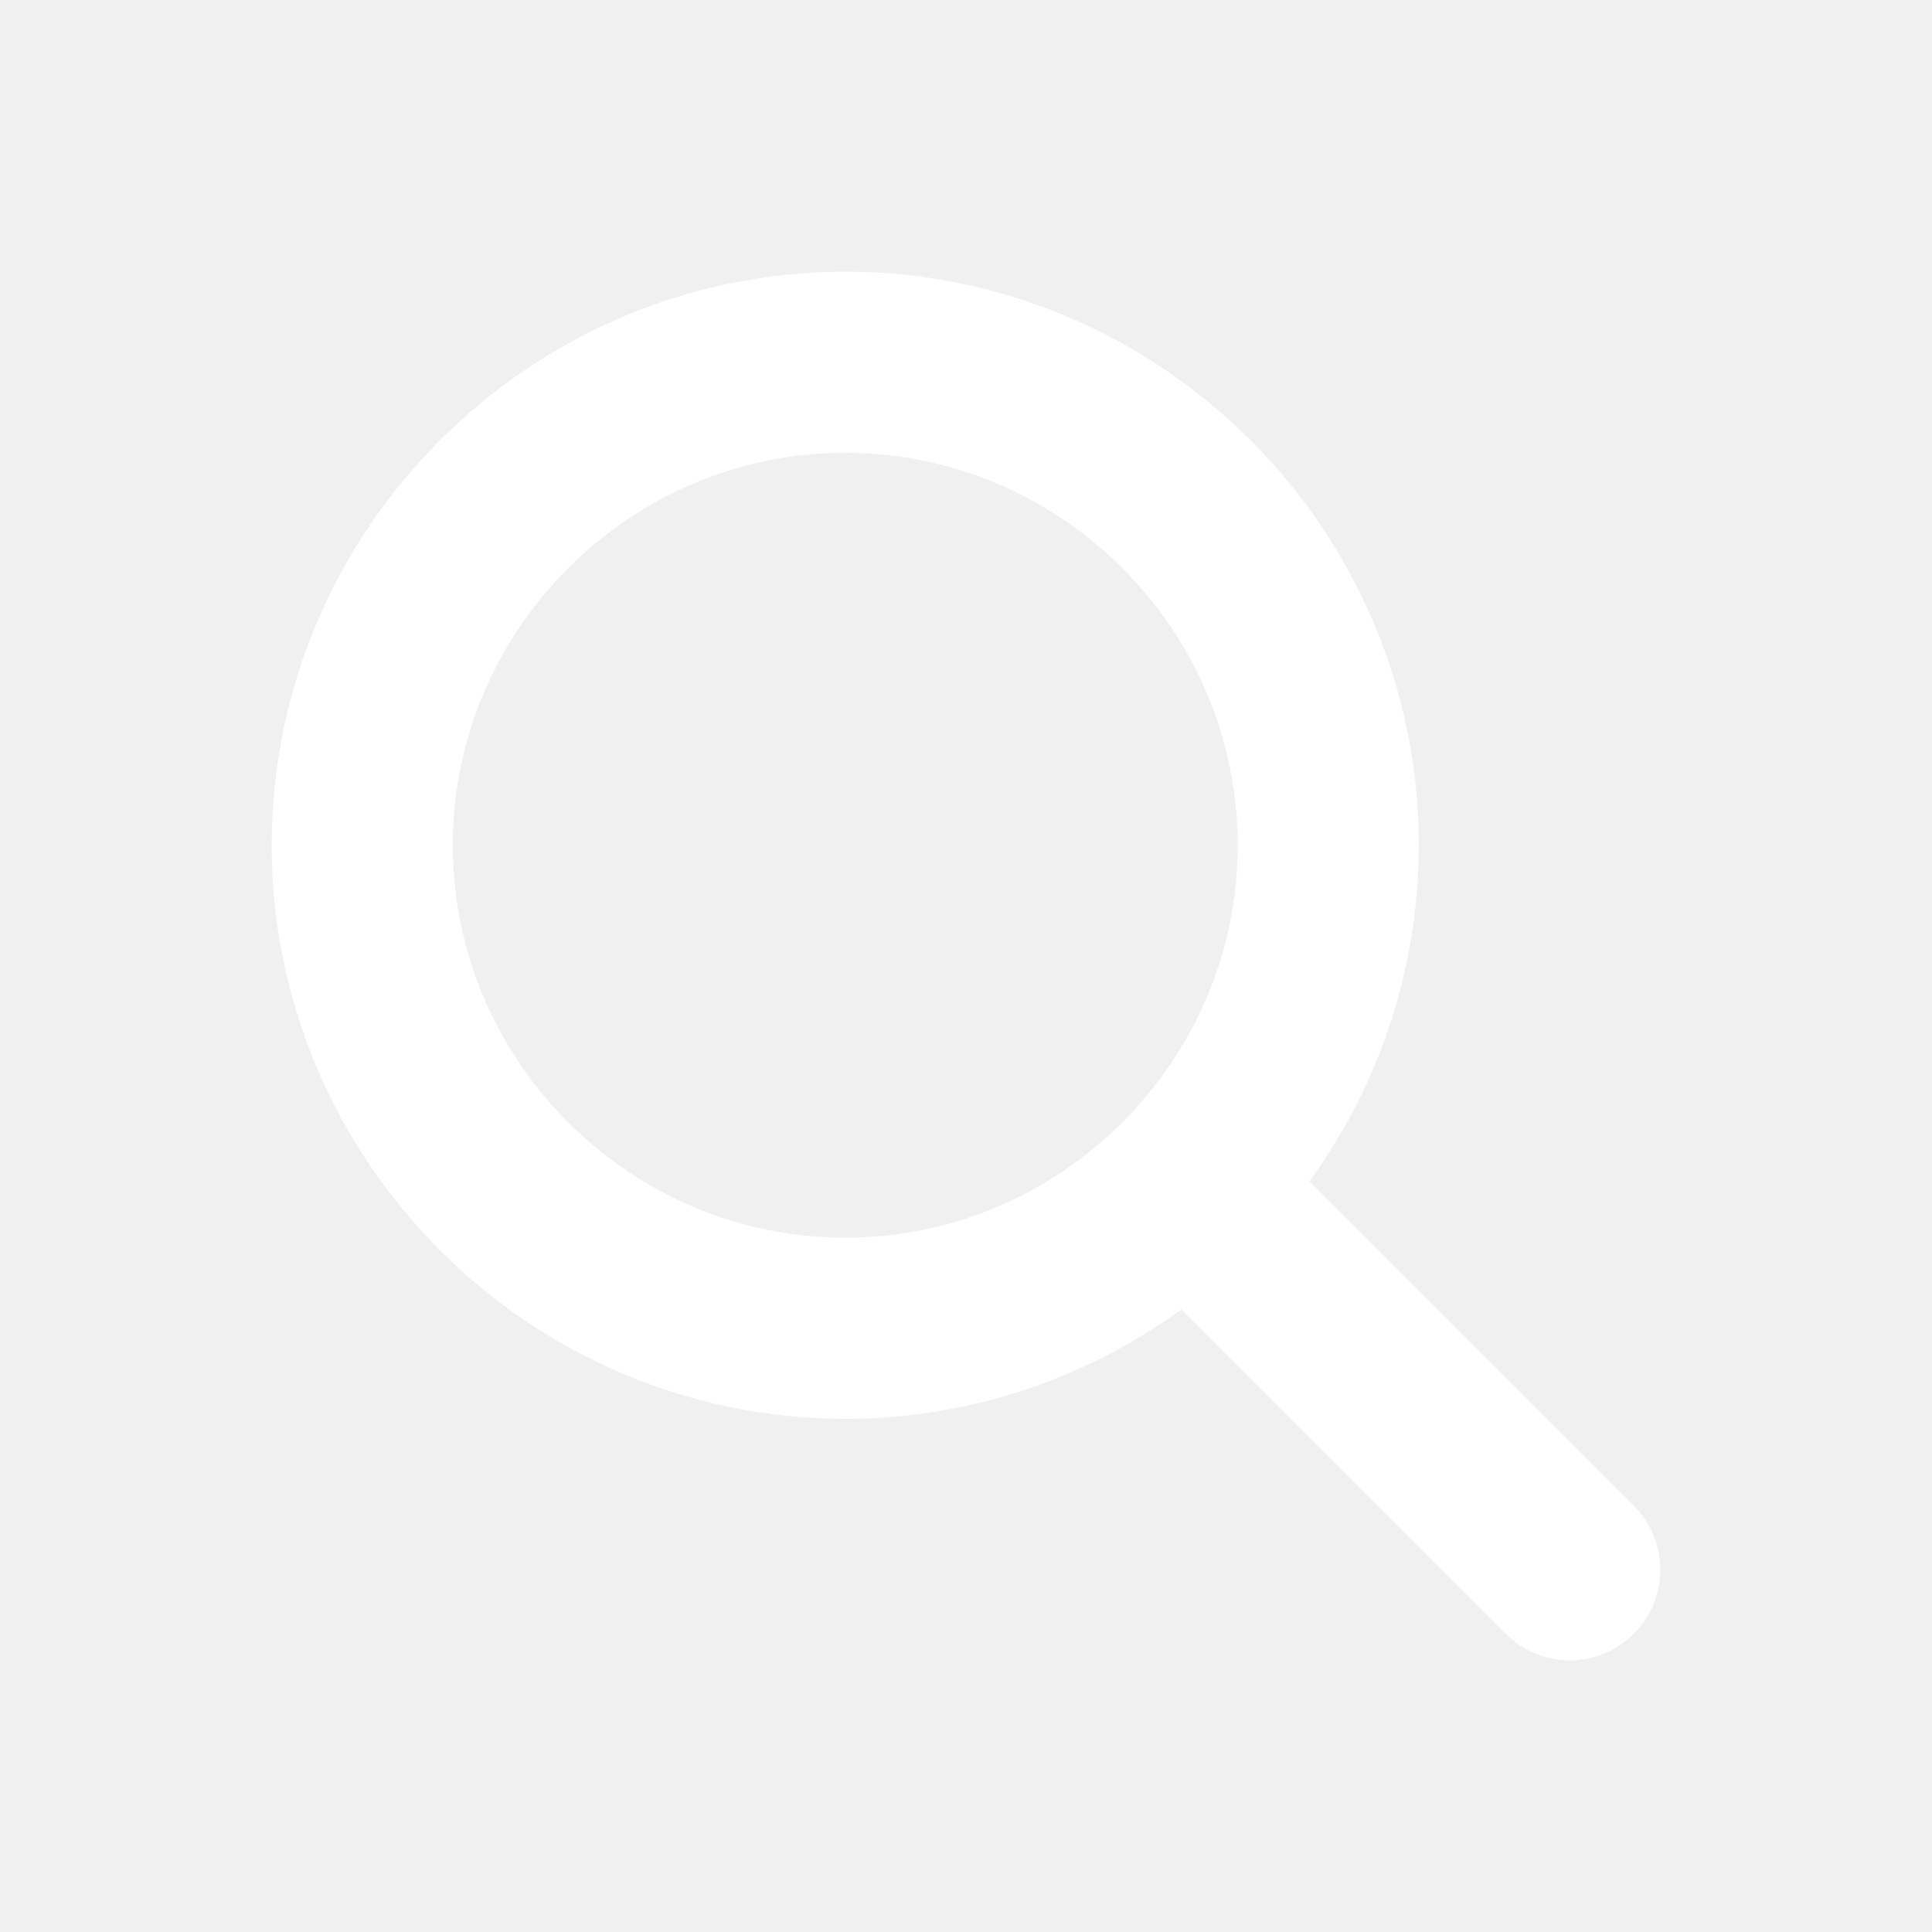
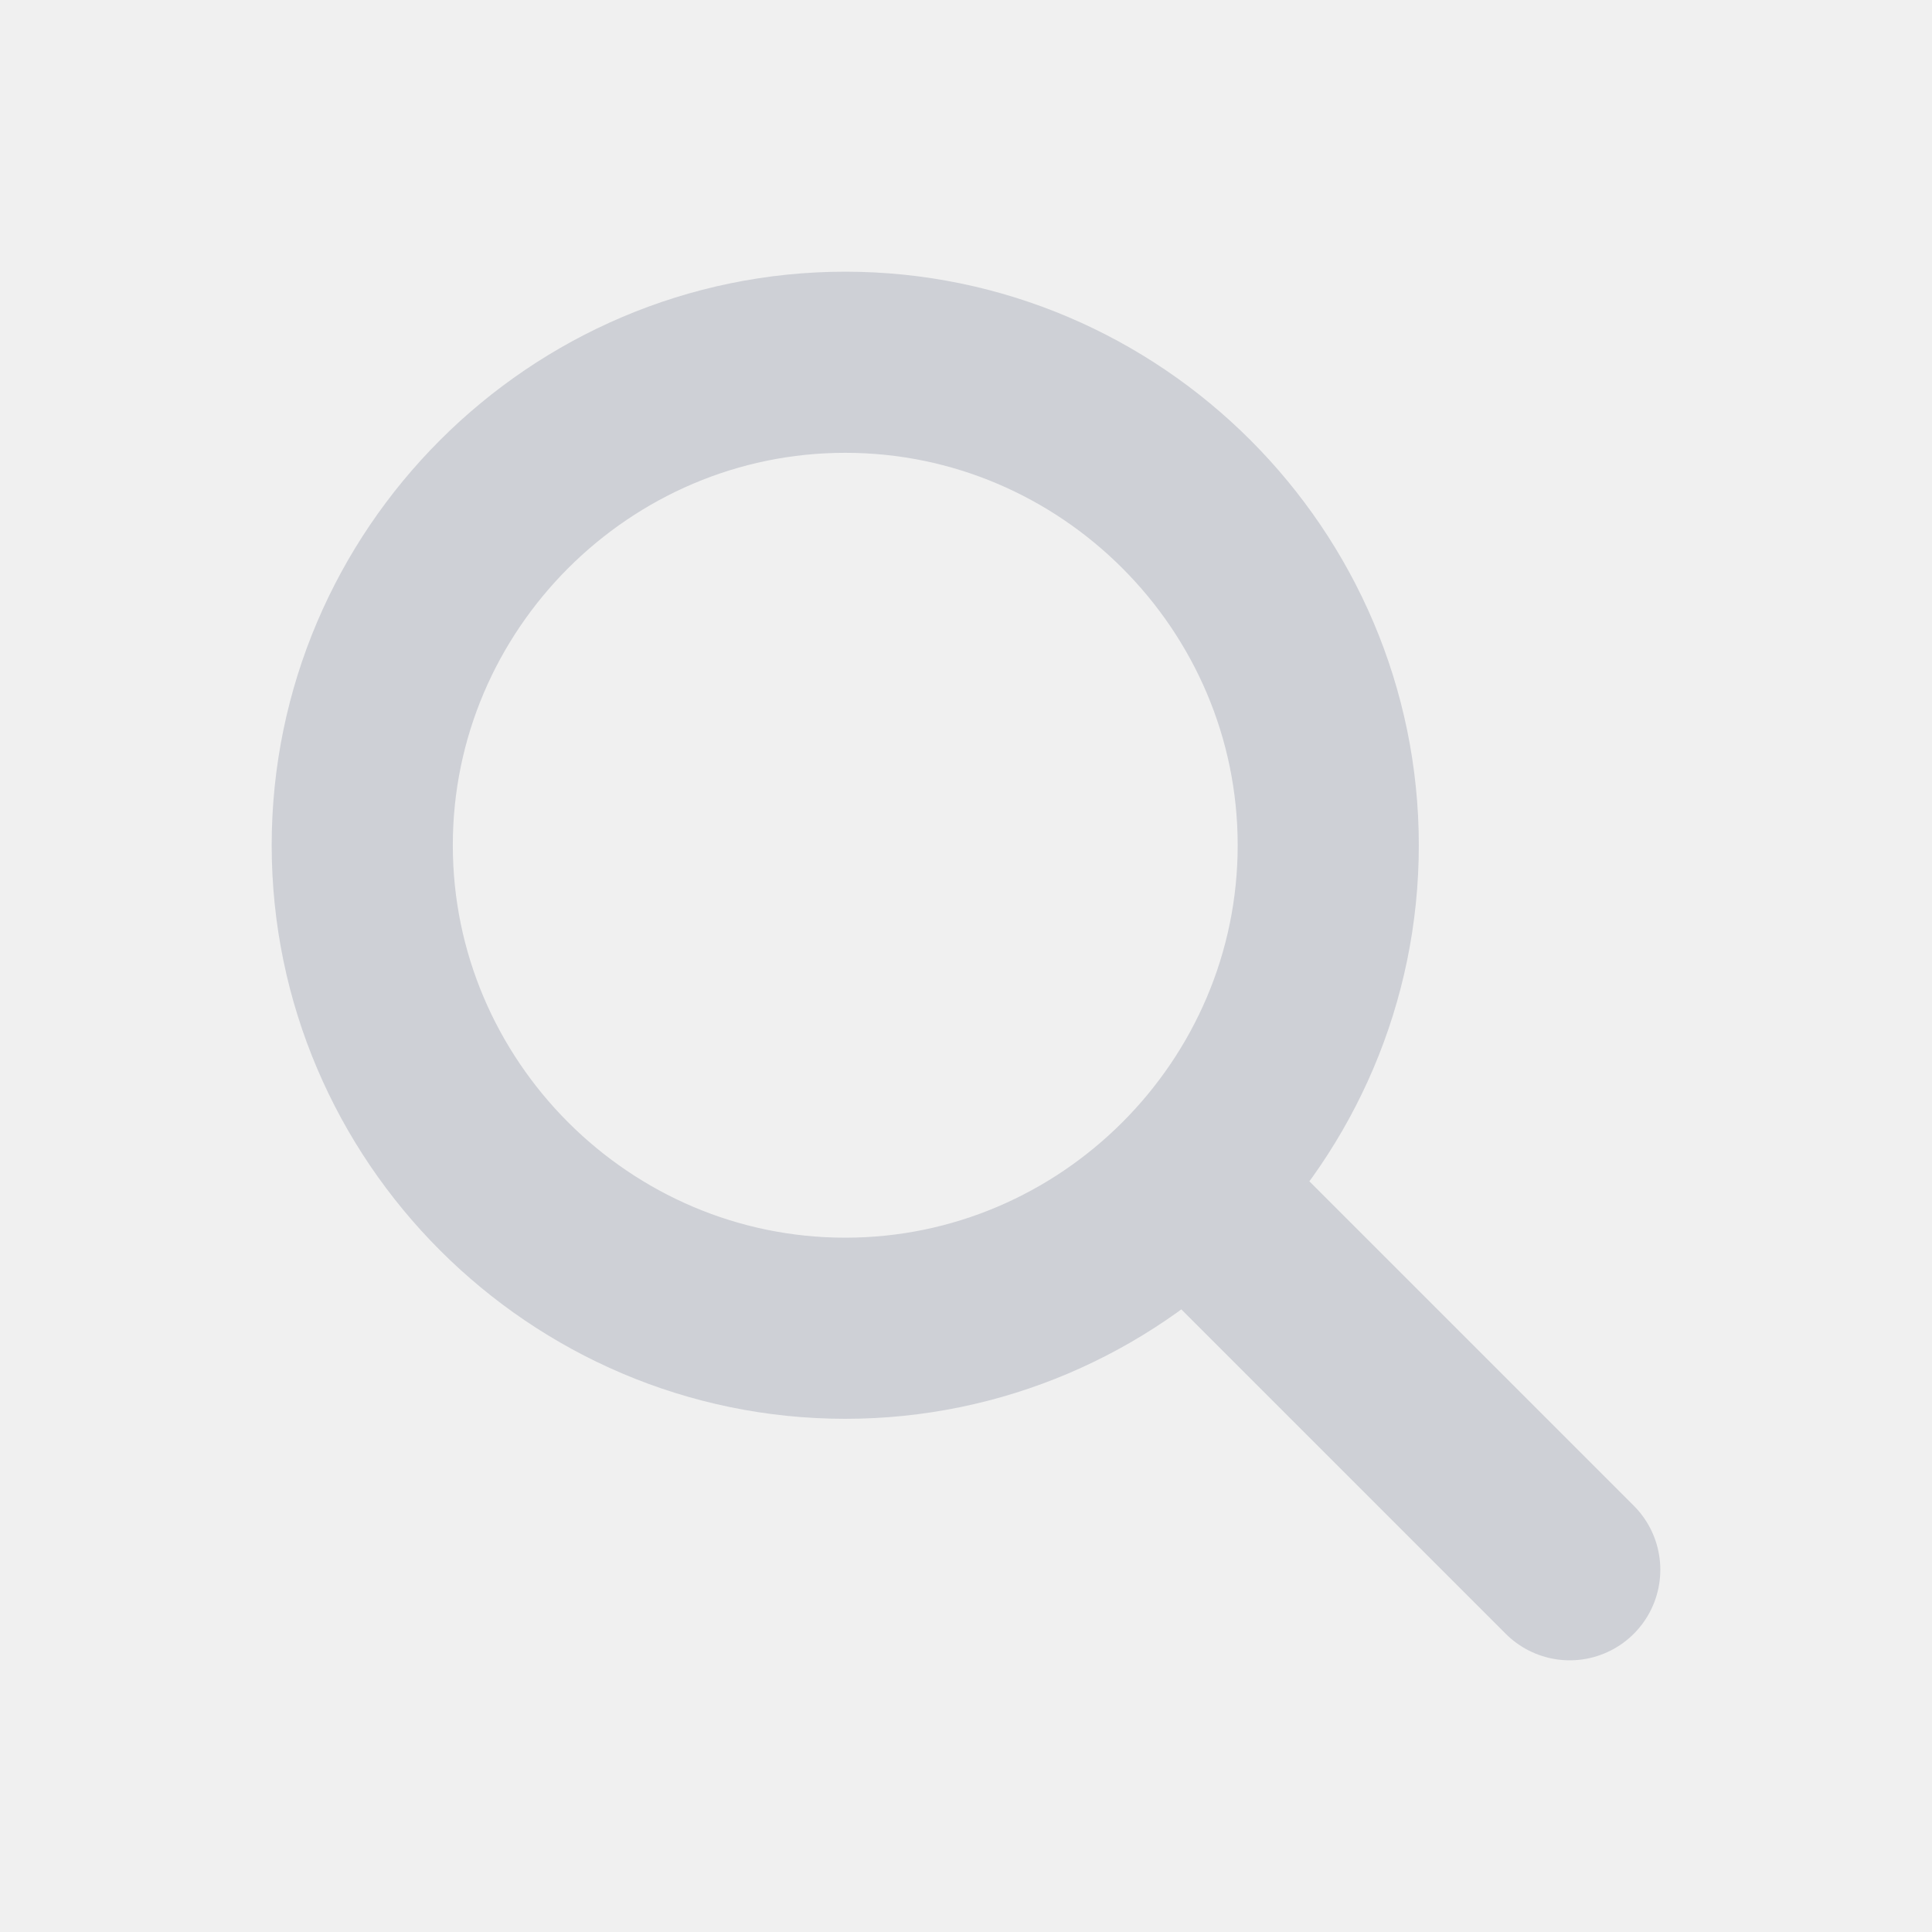
<svg xmlns="http://www.w3.org/2000/svg" width="16" height="16" viewBox="0 0 16 16">
-   <path d="M7 11C9.2 11 11 9.2 11 7C11 4.8 9.2 3 7 3C4.8 3 3 4.8 3 7C3 9.2 4.8 11 7 11ZM10 10L13 13" fill="none" stroke="#FFFFFF" stroke-width="1.5" stroke-linecap="round" stroke-linejoin="round" />
+   <path d="M7 11C9.2 11 11 9.2 11 7C11 4.8 9.2 3 7 3C4.8 3 3 4.8 3 7C3 9.2 4.8 11 7 11ZM10 10L13 13" fill="none" stroke="#CED0D6" stroke-width="1.5" stroke-linecap="round" stroke-linejoin="round" />
</svg>
